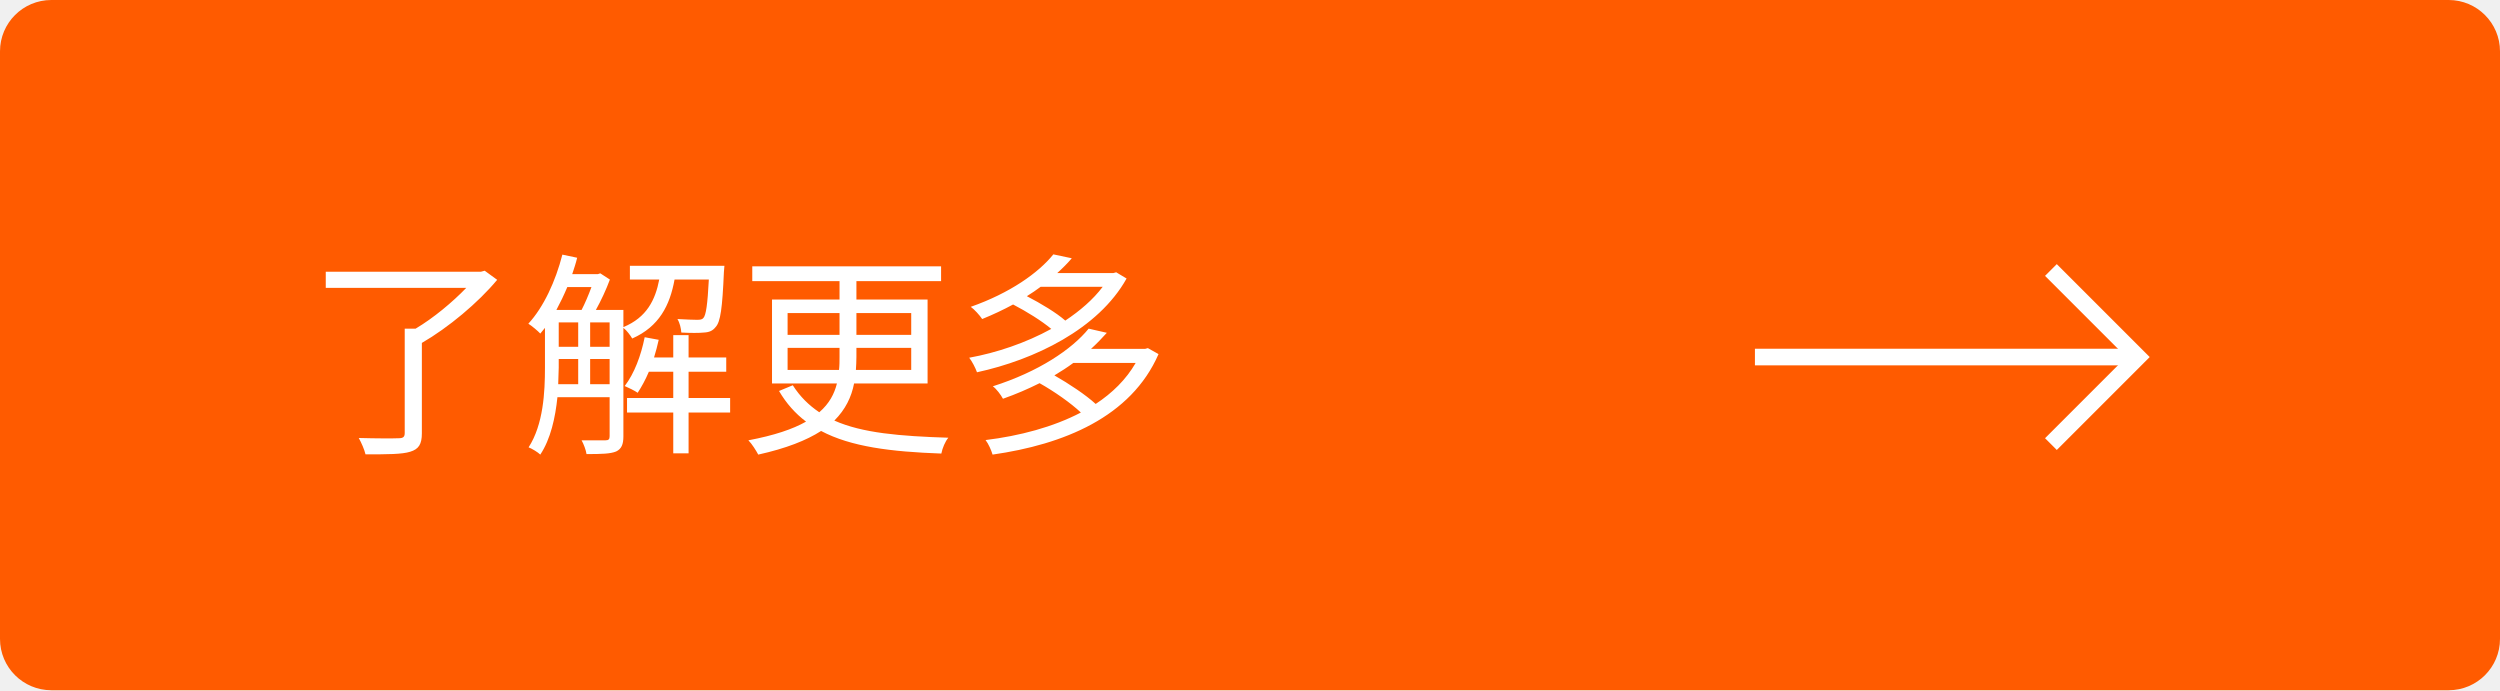
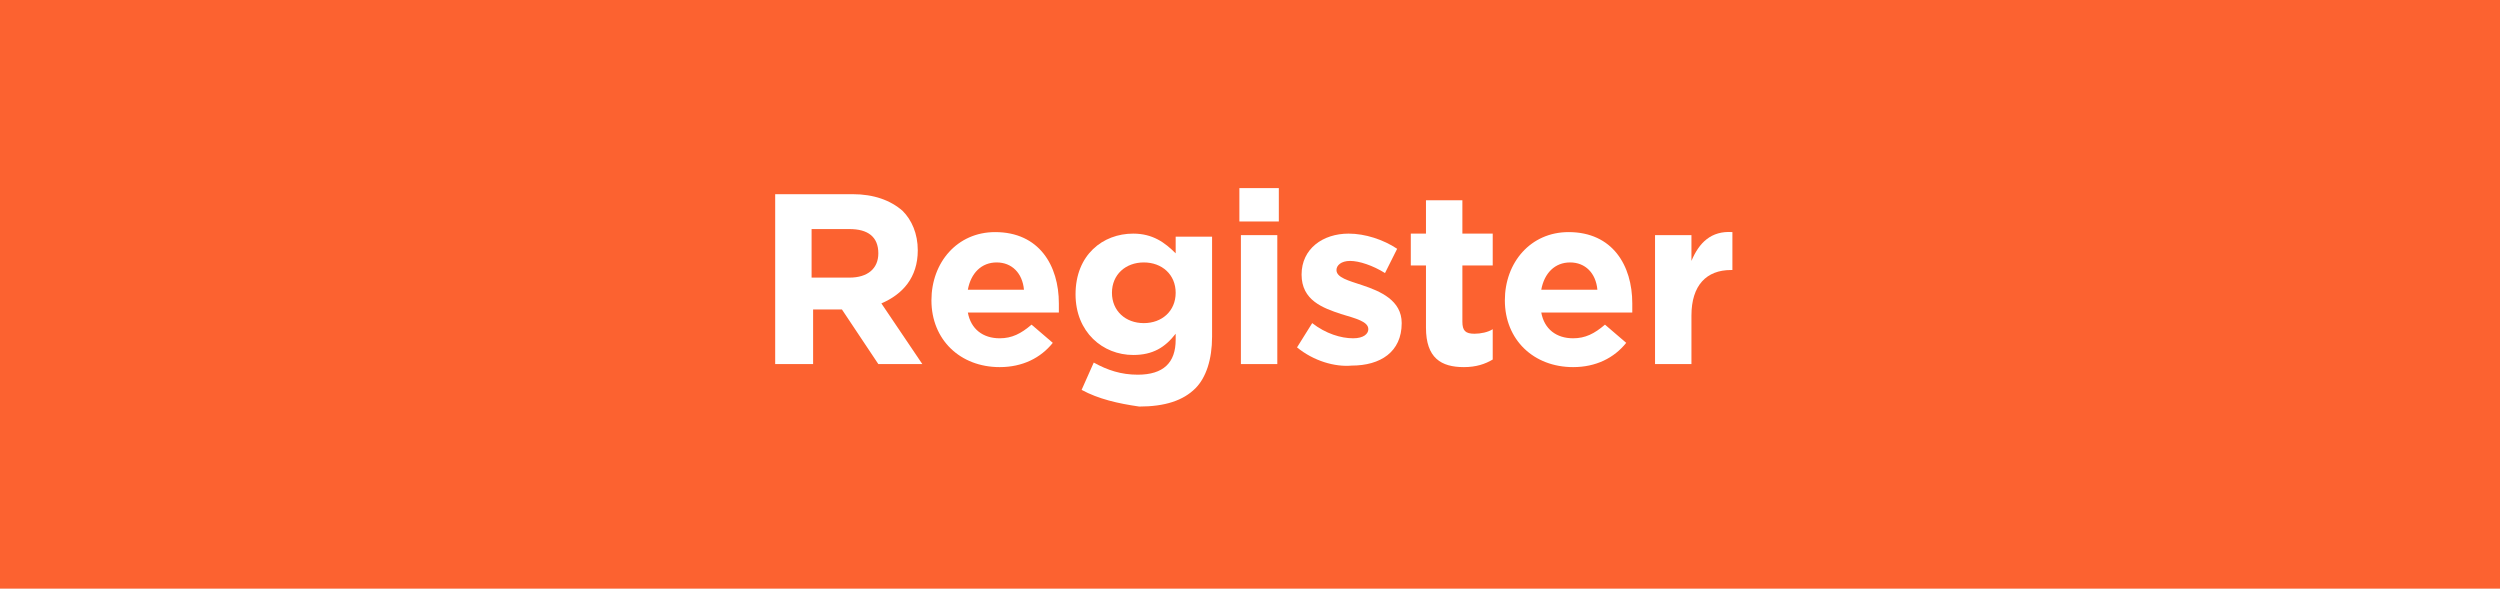
- <svg xmlns="http://www.w3.org/2000/svg" id="Layer_1" data-name="Layer 1" width="150.408" height="41.527" viewBox="0 0 150.408 41.527">
-   <rect x="0.5" y="0.5" width="149.408" height="40.527" rx="2.588" fill="#ff5b00" stroke="#ff5b00" stroke-miterlimit="10" />
-   <text transform="translate(18.31783 26.28782)" font-size="13.049" fill="#fff" font-family="Menlo-Regular, Menlo">
-         了解更多
-     </text>
-   <line x1="105.582" y1="21.481" x2="128.626" y2="21.481" fill="none" stroke="#fff" stroke-miterlimit="10" />
-   <polyline points="123.389 16.244 128.626 21.481 123.389 26.718" fill="none" stroke="#fff" stroke-miterlimit="10" />
+ <svg xmlns="http://www.w3.org/2000/svg" version="1.1" id="Layer_1" x="0px" y="0px" viewBox="0 0 164.8 38.8" style="enable-background:new 0 0 164.8 38.8;" xml:space="preserve">
+   <style type="text/css">
+ 	.st0{opacity:0.8;fill:#FF3F00;}
+ 	.st1{fill:#FFFFFF;}
+ 	.st2{fill:#FF3F00;}
+ </style>
+   <rect class="st0" width="164.8" height="38.8" />
+   <g>
+     <g>
+       <path class="st1" d="M51.1,12.8h5.1c1.4,0,2.5,0.4,3.3,1.1c0.6,0.6,1,1.5,1,2.6v0c0,1.8-1,2.9-2.4,3.5l2.7,4h-2.9l-2.4-3.6h-1.9    V24h-2.5V12.8z M56,18.3c1.2,0,1.9-0.6,1.9-1.6v0c0-1.1-0.7-1.6-1.9-1.6h-2.5v3.2H56z" />
+       <path class="st1" d="M61.4,19.8L61.4,19.8c0-2.5,1.7-4.5,4.2-4.5c2.9,0,4.2,2.2,4.2,4.7c0,0.2,0,0.4,0,0.6h-6    c0.2,1.1,1,1.7,2.1,1.7c0.8,0,1.4-0.3,2.1-0.9l1.4,1.2c-0.8,1-2,1.6-3.5,1.6C63.3,24.2,61.4,22.4,61.4,19.8z M67.5,19.1    c-0.1-1.1-0.8-1.8-1.8-1.8c-1,0-1.7,0.7-1.9,1.8H67.5z" />
+       <path class="st1" d="M71.3,25.7l0.8-1.8c0.9,0.5,1.8,0.8,2.9,0.8c1.7,0,2.5-0.8,2.5-2.3V22c-0.7,0.9-1.5,1.4-2.8,1.4    c-2,0-3.8-1.5-3.8-4v0c0-2.6,1.8-4,3.8-4c1.3,0,2.1,0.6,2.8,1.3v-1.1h2.4v6.6c0,1.5-0.4,2.7-1.1,3.4c-0.8,0.8-2,1.2-3.7,1.2    C73.7,26.6,72.4,26.3,71.3,25.7z M77.5,19.3L77.5,19.3c0-1.2-0.9-2-2.1-2c-1.2,0-2.1,0.8-2.1,2v0c0,1.2,0.9,2,2.1,2    C76.6,21.3,77.5,20.5,77.5,19.3z" />
+       <path class="st1" d="M81.7,12.4h2.6v2.2h-2.6V12.4z M81.8,15.5h2.4V24h-2.4V15.5z" />
+       <path class="st1" d="M85.5,22.9l1-1.6c0.9,0.7,1.9,1,2.7,1c0.7,0,1-0.3,1-0.6v0c0-0.5-0.8-0.7-1.8-1c-1.2-0.4-2.6-0.9-2.6-2.6v0    c0-1.7,1.4-2.7,3.1-2.7c1.1,0,2.3,0.4,3.2,1L91.3,18c-0.8-0.5-1.7-0.8-2.3-0.8c-0.6,0-0.9,0.3-0.9,0.6v0c0,0.5,0.8,0.7,1.7,1    c1.2,0.4,2.6,1,2.6,2.5v0c0,1.9-1.4,2.8-3.3,2.8C88,24.2,86.6,23.8,85.5,22.9z" />
+       <path class="st1" d="M94,21.6v-4.1h-1v-2.1h1v-2.2h2.4v2.2h2v2.1h-2v3.7c0,0.6,0.2,0.8,0.8,0.8c0.4,0,0.9-0.1,1.2-0.3v2    c-0.5,0.3-1.1,0.5-1.9,0.5C95,24.2,94,23.6,94,21.6z" />
+       <path class="st1" d="M99.2,19.8L99.2,19.8c0-2.5,1.7-4.5,4.2-4.5c2.9,0,4.2,2.2,4.2,4.7c0,0.2,0,0.4,0,0.6h-6    c0.2,1.1,1,1.7,2.1,1.7c0.8,0,1.4-0.3,2.1-0.9l1.4,1.2c-0.8,1-2,1.6-3.5,1.6C101.1,24.2,99.2,22.4,99.2,19.8z M105.3,19.1    c-0.1-1.1-0.8-1.8-1.8-1.8c-1,0-1.7,0.7-1.9,1.8H105.3z" />
+       <path class="st1" d="M109.1,15.5h2.4v1.7c0.5-1.2,1.3-2,2.7-1.9v2.5h-0.1c-1.6,0-2.6,1-2.6,3V24h-2.4V15.5z" />
+     </g>
+   </g>
</svg>
